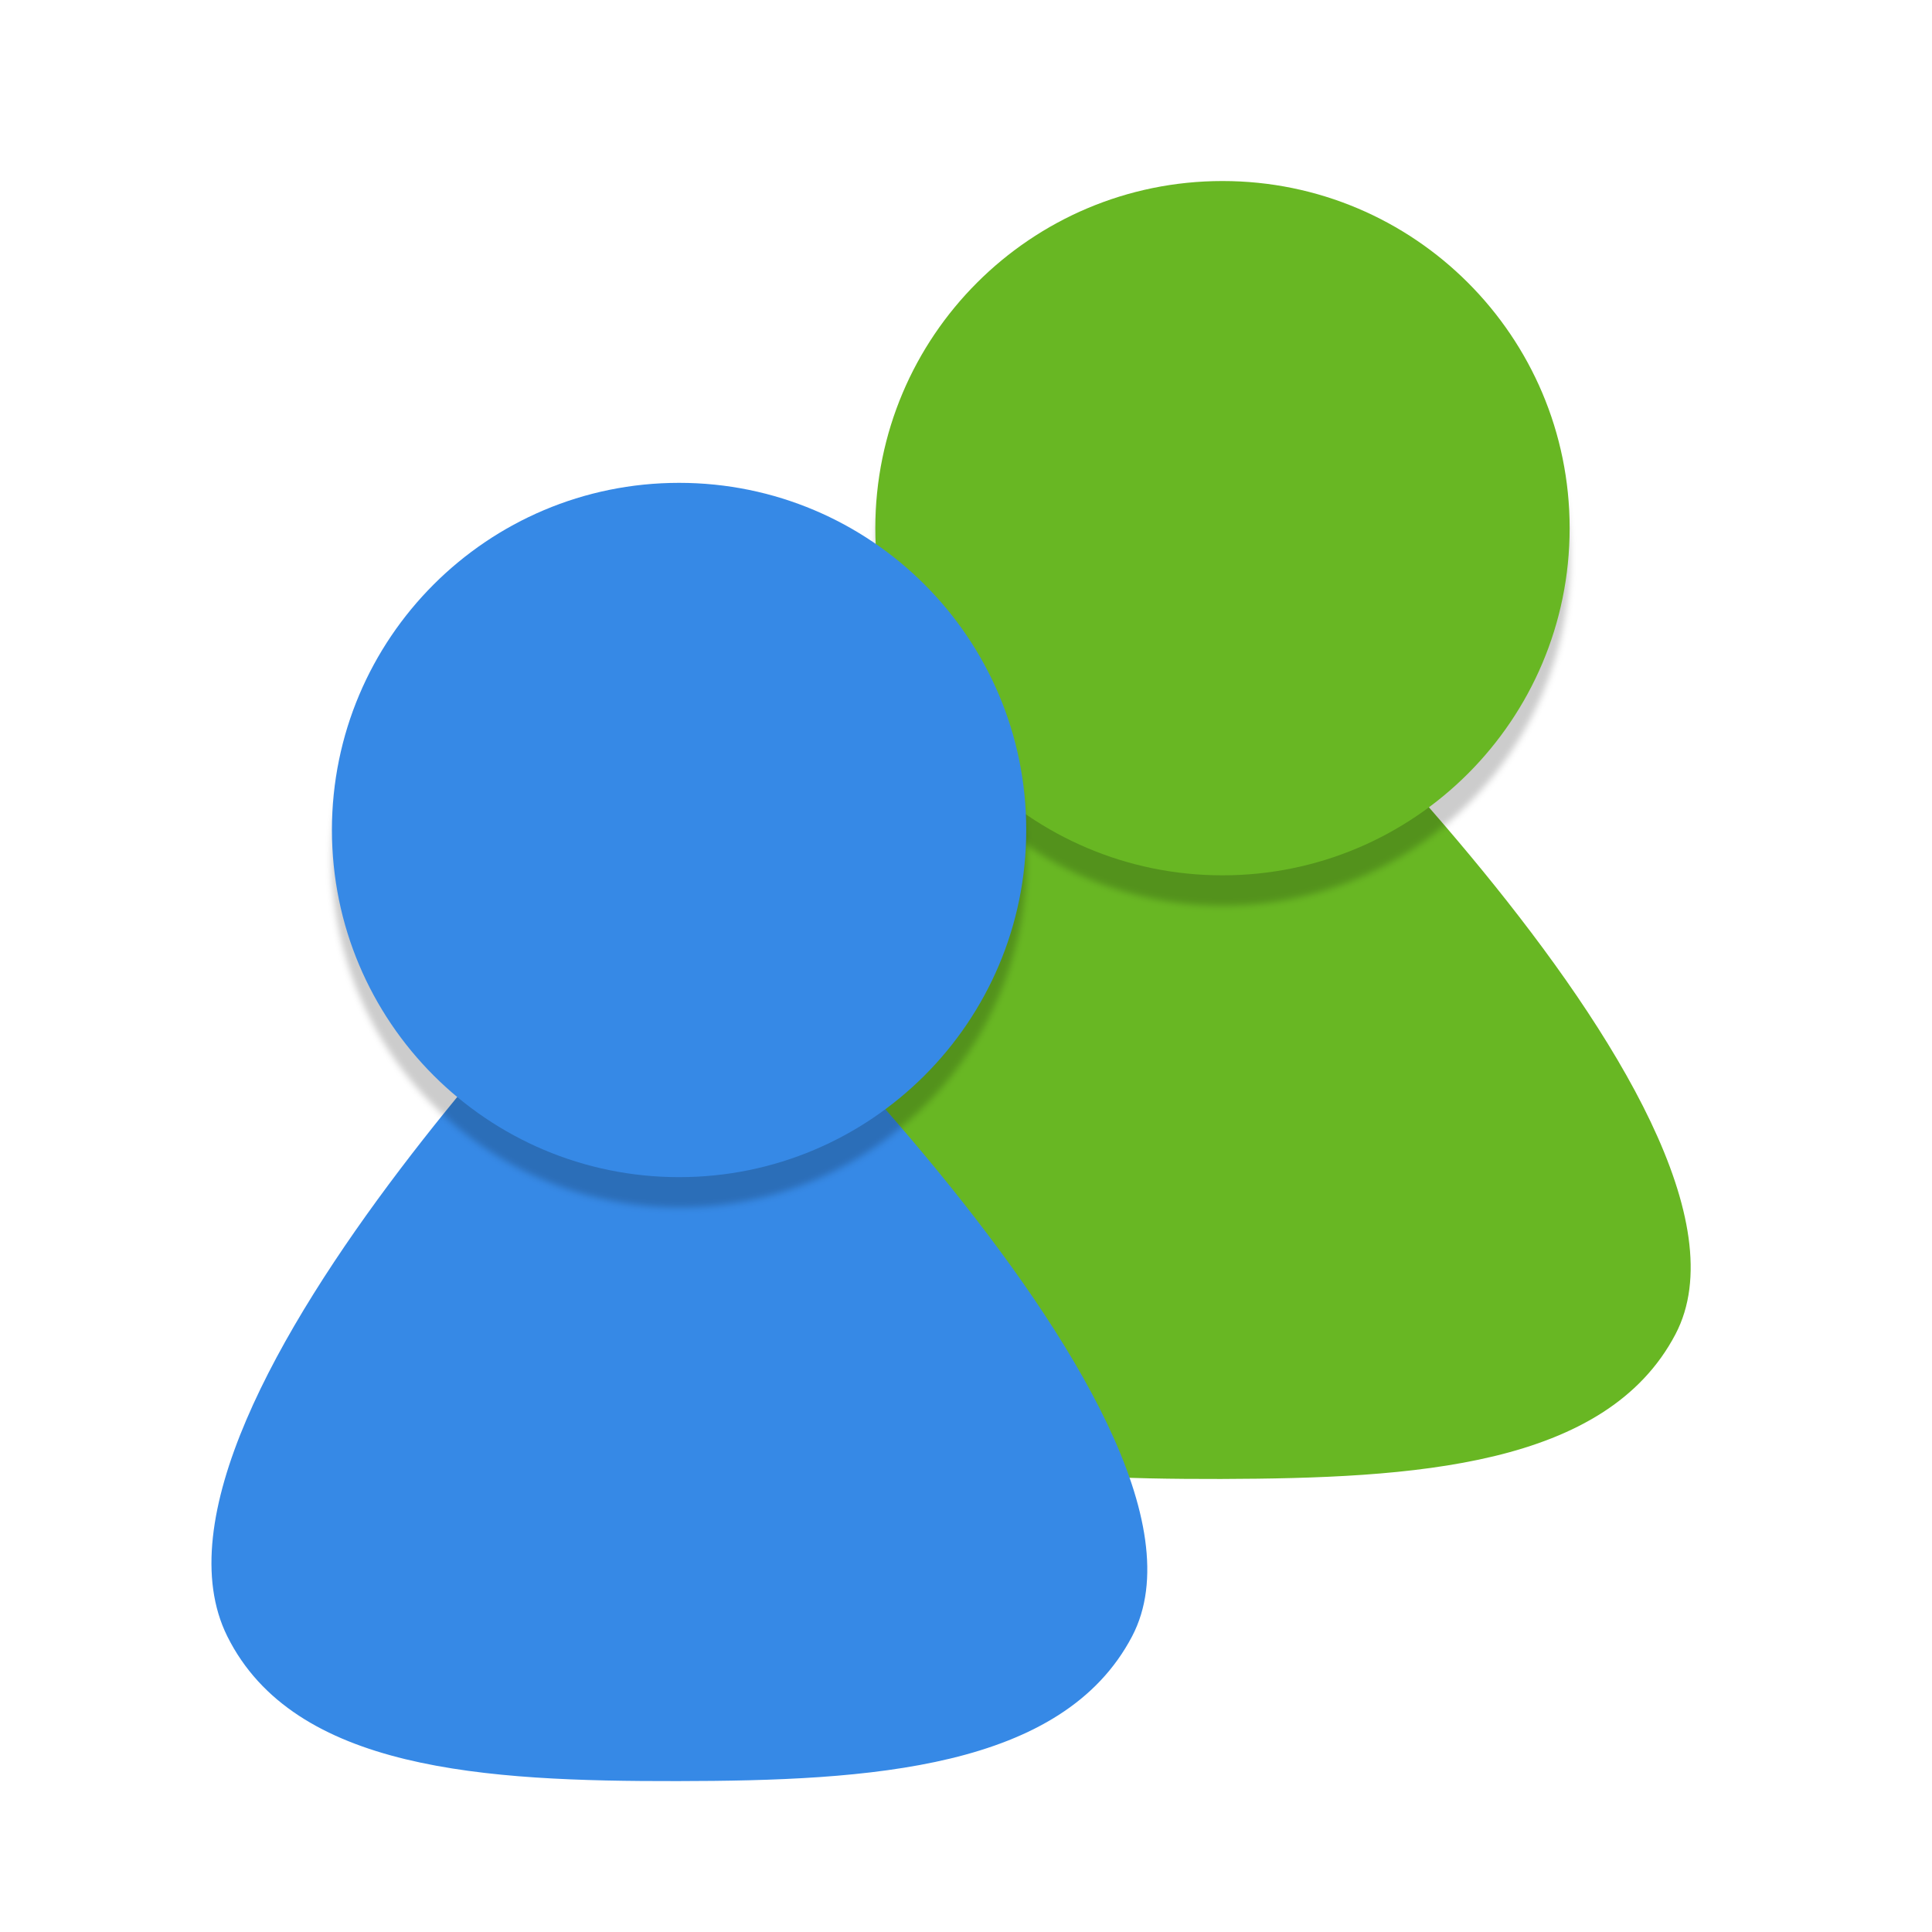
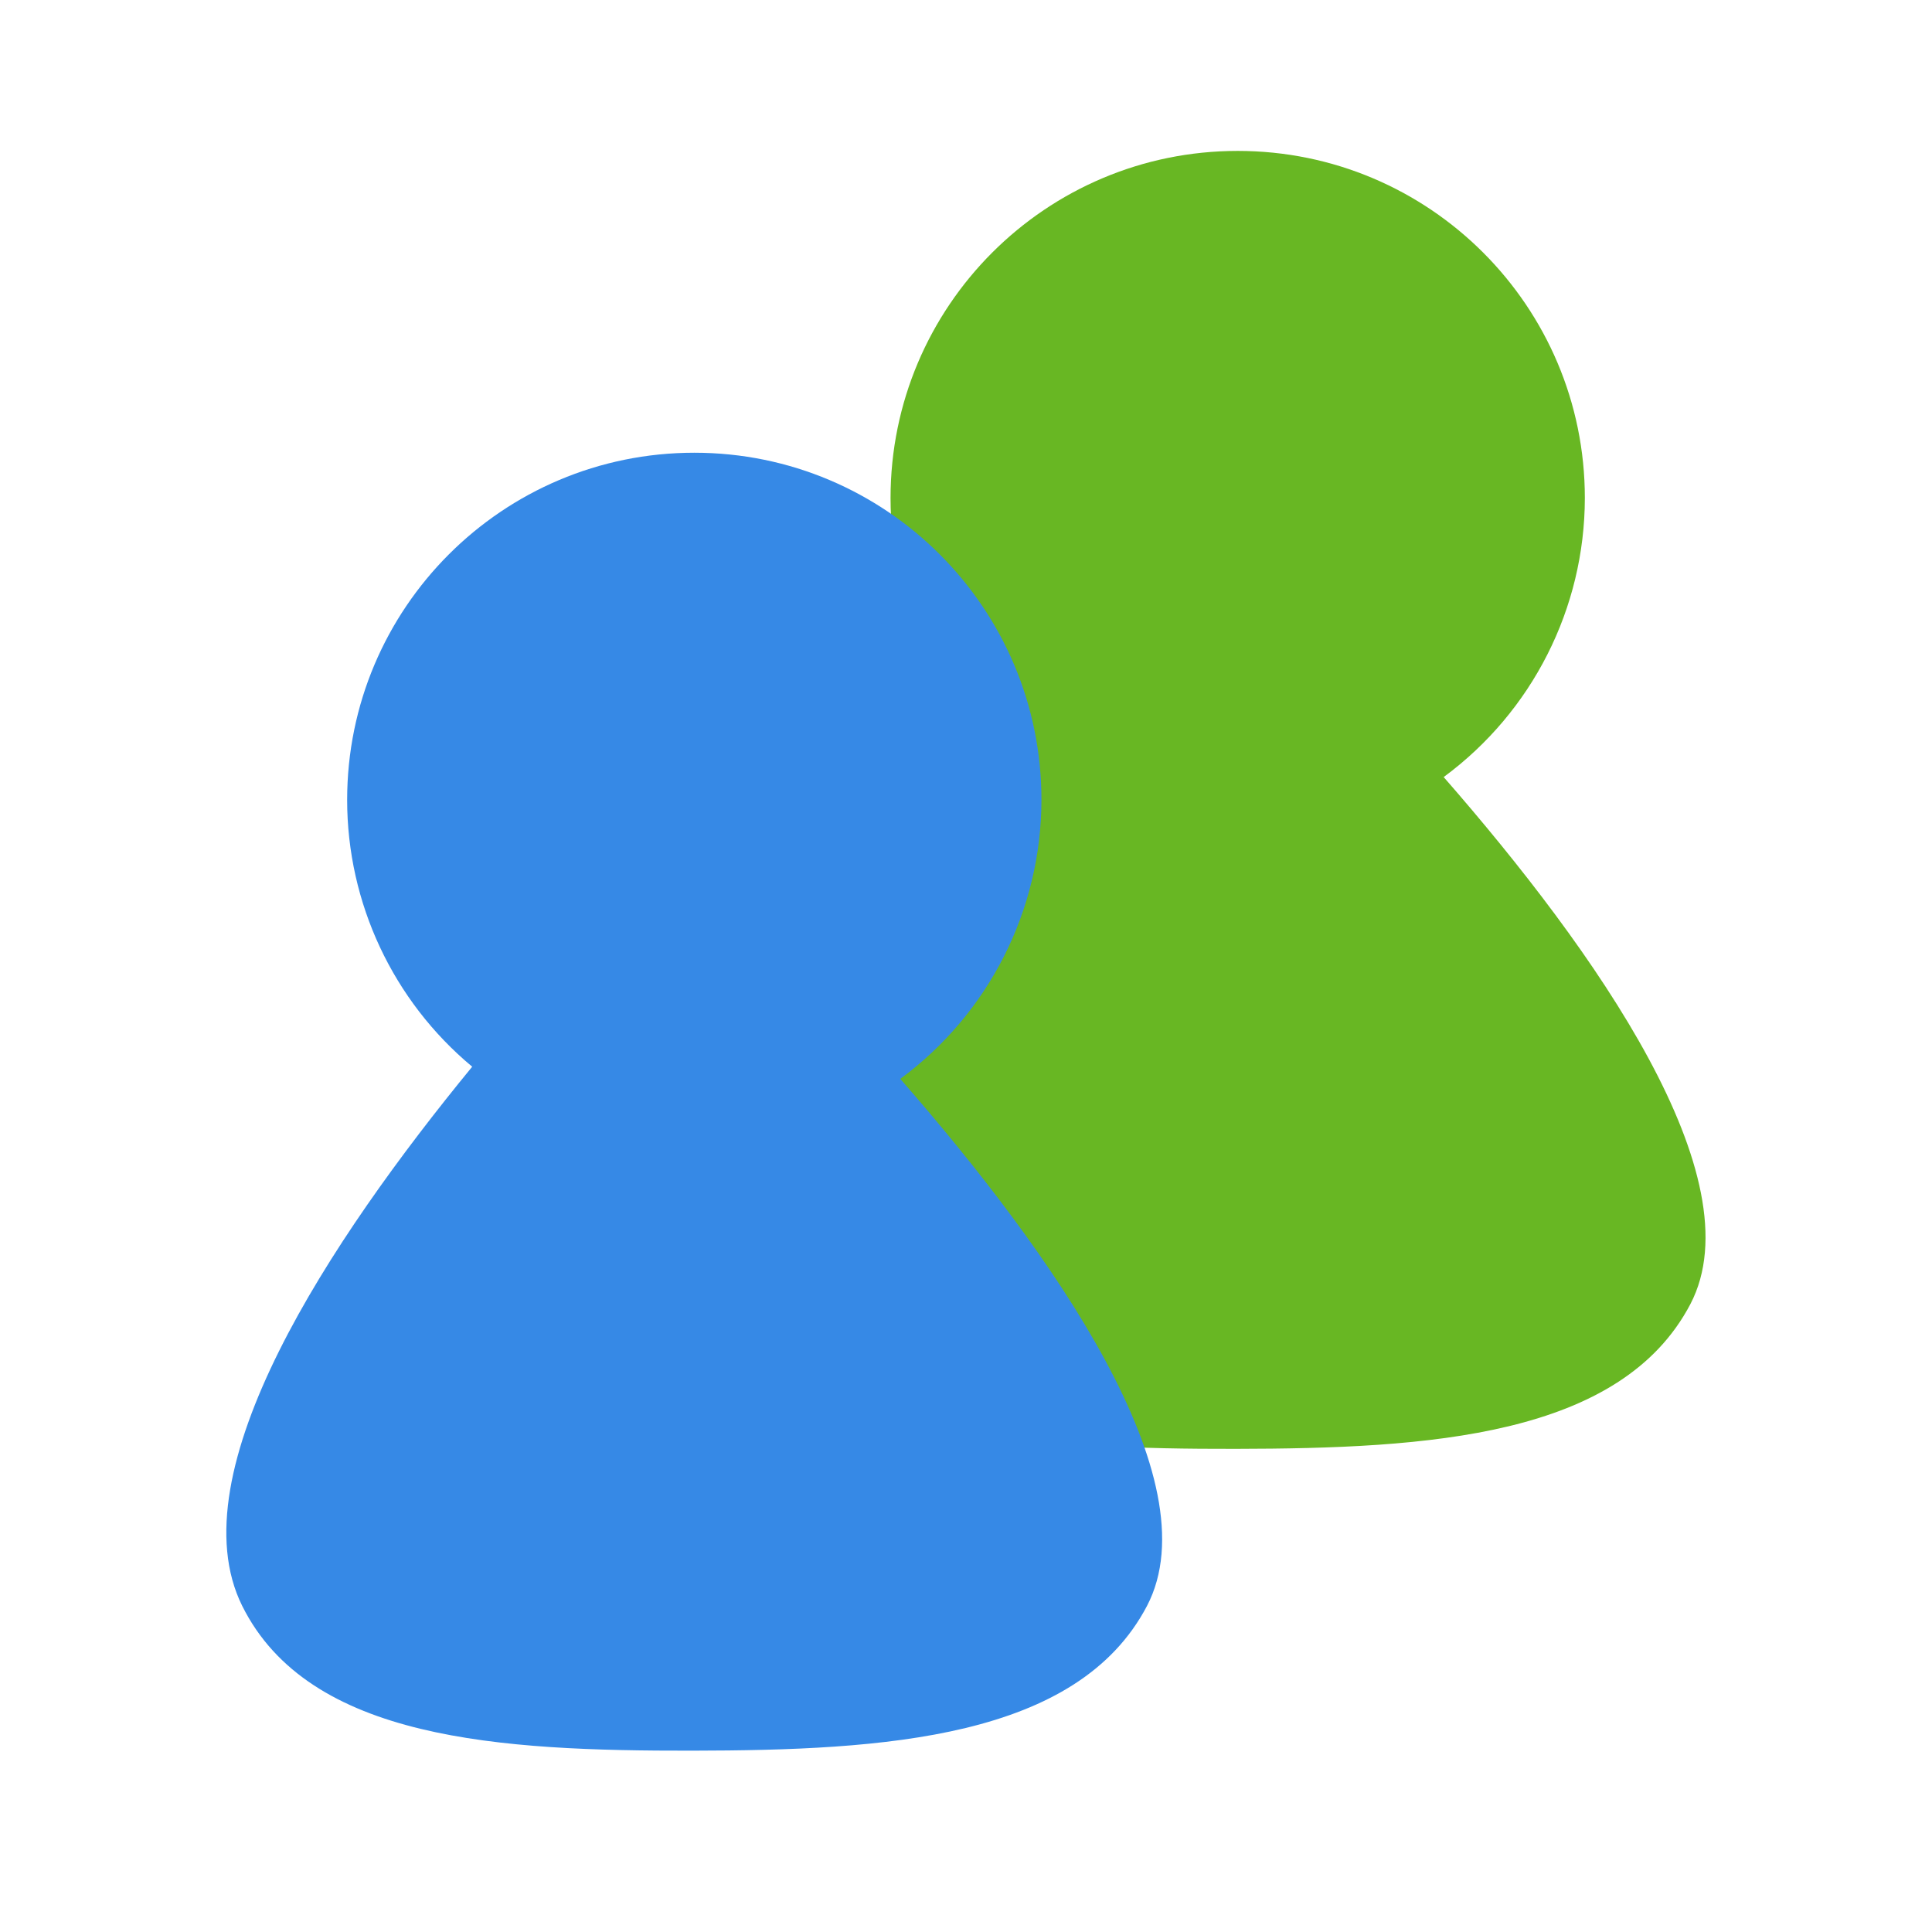
<svg xmlns="http://www.w3.org/2000/svg" width="24" height="24" viewBox="0 0 6.35 6.35" version="1.1" id="svg8">
-   <defs id="defs2">
-     <filter style="color-interpolation-filters:sRGB" id="filter5431" x="-0.012" width="1.024" y="-0.012" height="1.024">
-       <feGaussianBlur stdDeviation="0.03" id="feGaussianBlur5433" />
-     </filter>
-     <filter style="color-interpolation-filters:sRGB" id="filter5479" x="-0.012" width="1.024" y="-0.012" height="1.024">
-       <feGaussianBlur stdDeviation="0.03" id="feGaussianBlur5481" />
-     </filter>
-   </defs>
-   <g id="layer1" transform="translate(-7.6293947e-7,-290.65)">
-     <path style="fill:#68b723;stroke:none;stroke-width:0.031px;stroke-linecap:butt;stroke-linejoin:miter;stroke-opacity:1" d="m 2.533,295.035 c 0.22,0.442 0.849,0.477 1.48,0.476 0.631,-0.002 1.265,-0.039 1.494,-0.476 0.382,-0.729 -1.555,-2.5 -1.555,-2.5 0,0 -1.796,1.74 -1.419,2.5 z" id="path5217-7" />
-     <ellipse style="opacity:0.2;fill:#000000;fill-opacity:1;stroke:none;stroke-width:0.092;stroke-opacity:0;filter:url(#filter5479)" id="path5219-3-3" cx="10.186" cy="285.491" rx="3.043" ry="3.043" transform="matrix(0.375,0,0,0.375,0.1984379,185.4265)" />
-     <ellipse style="opacity:1;fill:#68b723;fill-opacity:1;stroke:none;stroke-width:0.035;stroke-opacity:0" id="path5219-3" cx="4.018" cy="292.386" rx="1.141" ry="1.141" />
-     <path style="fill:#3689e6;stroke:none;stroke-width:0.031px;stroke-linecap:butt;stroke-linejoin:miter;stroke-opacity:1" d="m 0.747,296.028 c 0.22,0.442 0.849,0.477 1.48,0.476 0.631,-7.5e-4 1.265,-0.039 1.494,-0.476 0.382,-0.729 -1.555,-2.5 -1.555,-2.5 0,0 -1.796,1.74 -1.419,2.5 z" id="path5217" />
-     <ellipse style="opacity:0.2;fill:#000000;fill-opacity:1;stroke:none;stroke-width:0.092;stroke-opacity:0;filter:url(#filter5431)" id="path5219-5" cx="5.424" cy="288.136" rx="3.043" ry="3.043" transform="matrix(0.375,0,0,0.375,0.1984379,185.4265)" />
-     <ellipse style="opacity:1;fill:#3689e6;fill-opacity:1;stroke:none;stroke-width:0.035;stroke-opacity:0" id="path5219" cx="2.232" cy="293.378" rx="1.141" ry="1.141" />
+   <defs id="defs2" />
+   <g id="layer1" transform="translate(0,-290.65)">
+     <path style="fill:#68b723;stroke:none;stroke-width:0.031px;stroke-linecap:butt;stroke-linejoin:miter;stroke-opacity:1" d="m 4.068,291.146 a 1.141,1.141 0 0 0 -1.141,1.141 1.141,1.141 0 0 0 0.411,0.877 c -0.467,0.569 -0.974,1.333 -0.756,1.772 0.22,0.442 0.849,0.477 1.48,0.476 0.631,-0.001 1.265,-0.039 1.494,-0.476 0.216,-0.414 -0.313,-1.162 -0.811,-1.732 a 1.141,1.141 0 0 0 0.464,-0.917 1.141,1.141 0 0 0 -1.141,-1.141 z" id="path5217-7-9" />
+     <path style="fill:#3689e6;stroke:none;stroke-width:0.031px;stroke-linecap:butt;stroke-linejoin:miter;stroke-opacity:1" d="m 2.282,292.138 a 1.141,1.141 0 0 0 -1.141,1.141 1.141,1.141 0 0 0 0.411,0.877 c -0.467,0.569 -0.974,1.333 -0.756,1.772 0.22,0.442 0.849,0.477 1.48,0.476 0.631,-10e-4 1.265,-0.039 1.494,-0.476 0.216,-0.414 -0.313,-1.162 -0.811,-1.732 a 1.141,1.141 0 0 0 0.464,-0.917 1.141,1.141 0 0 0 -1.141,-1.141 z" id="path5217-2" />
  </g>
</svg>
